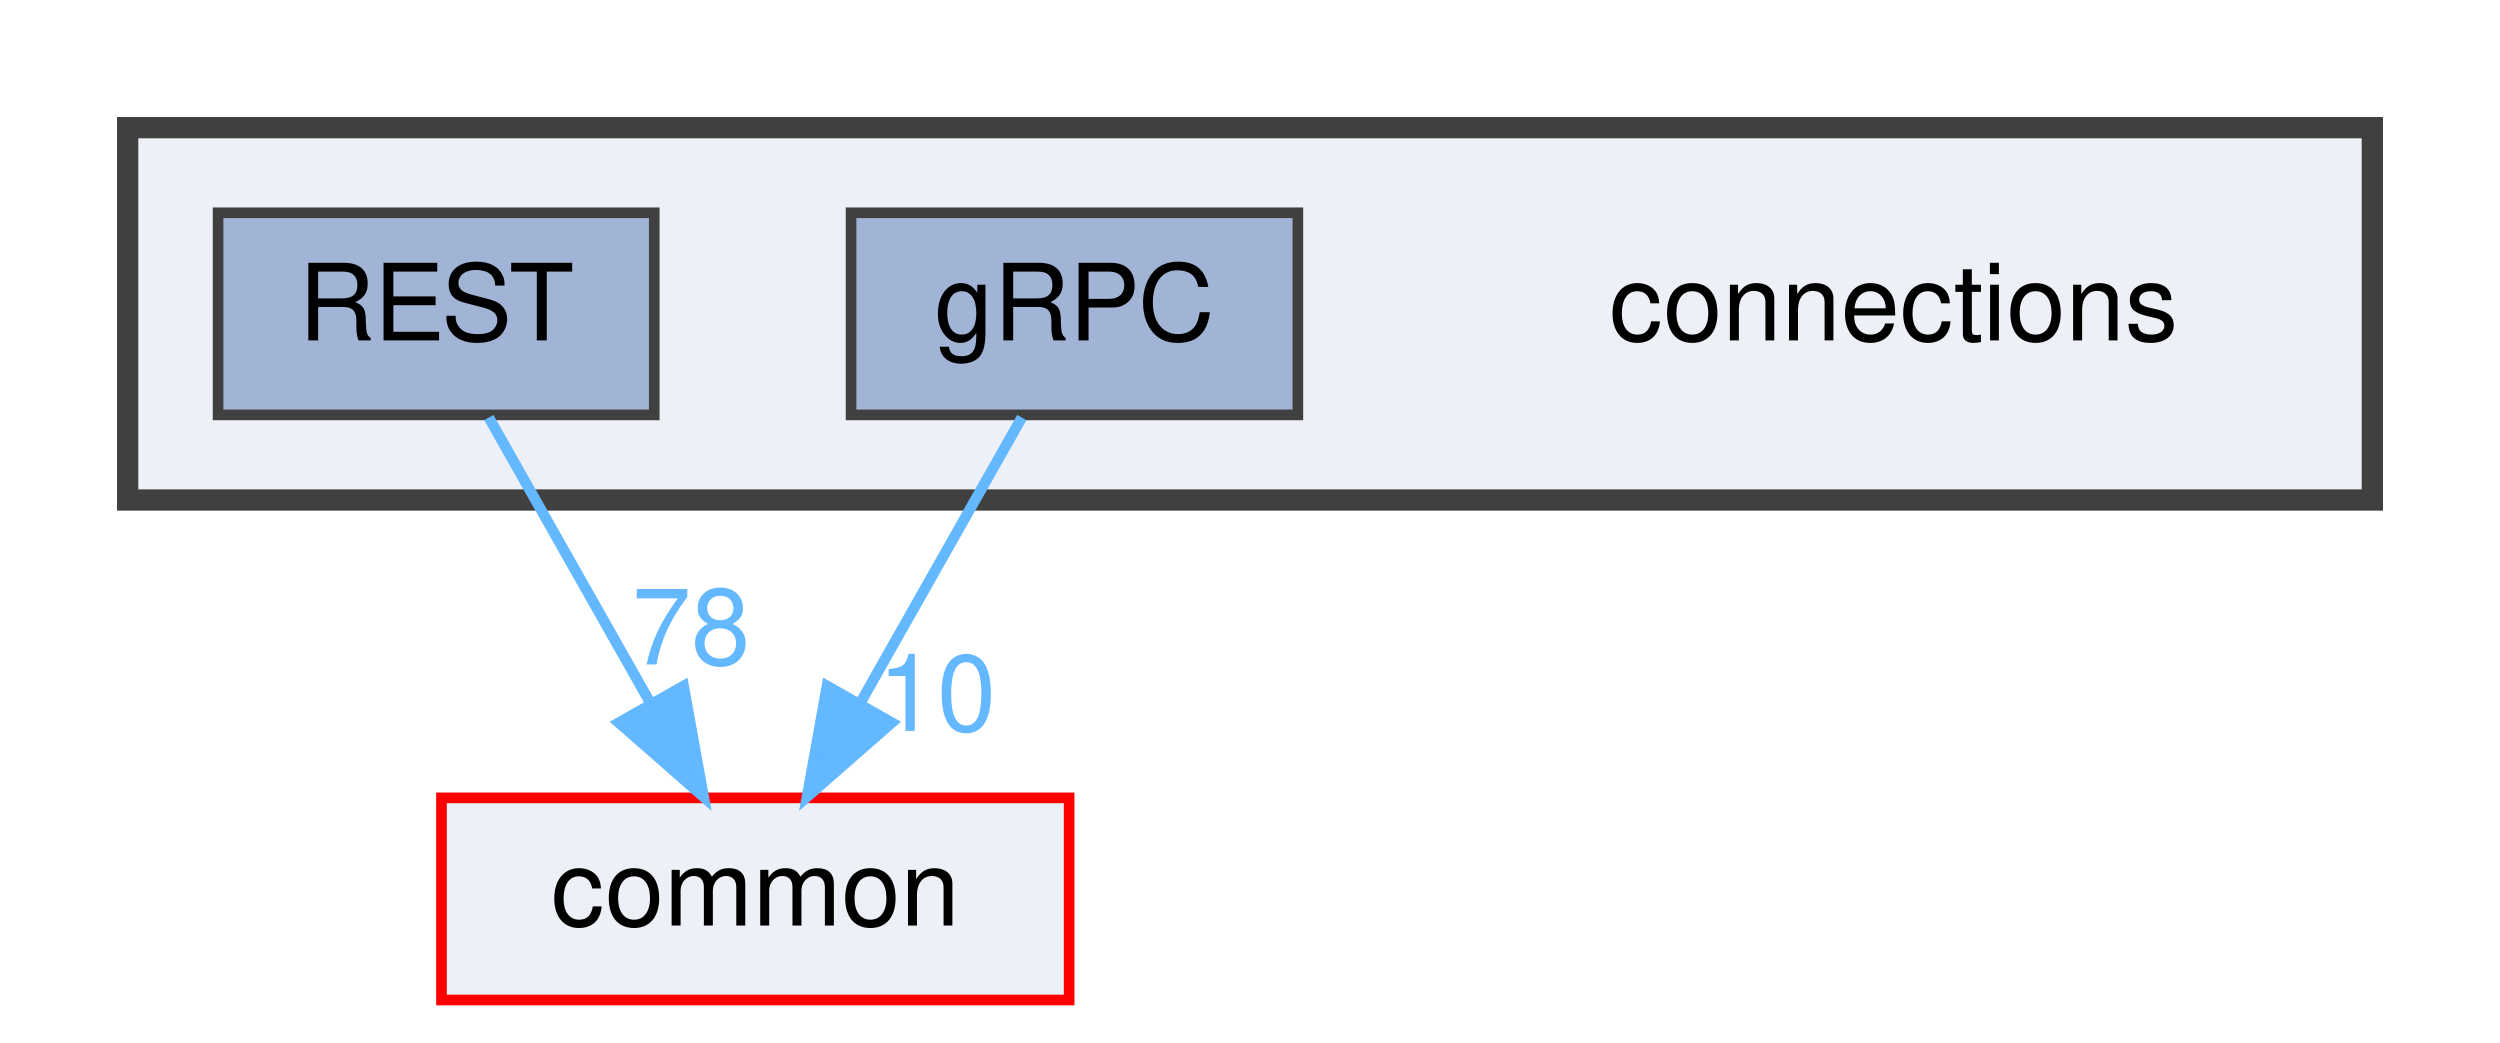
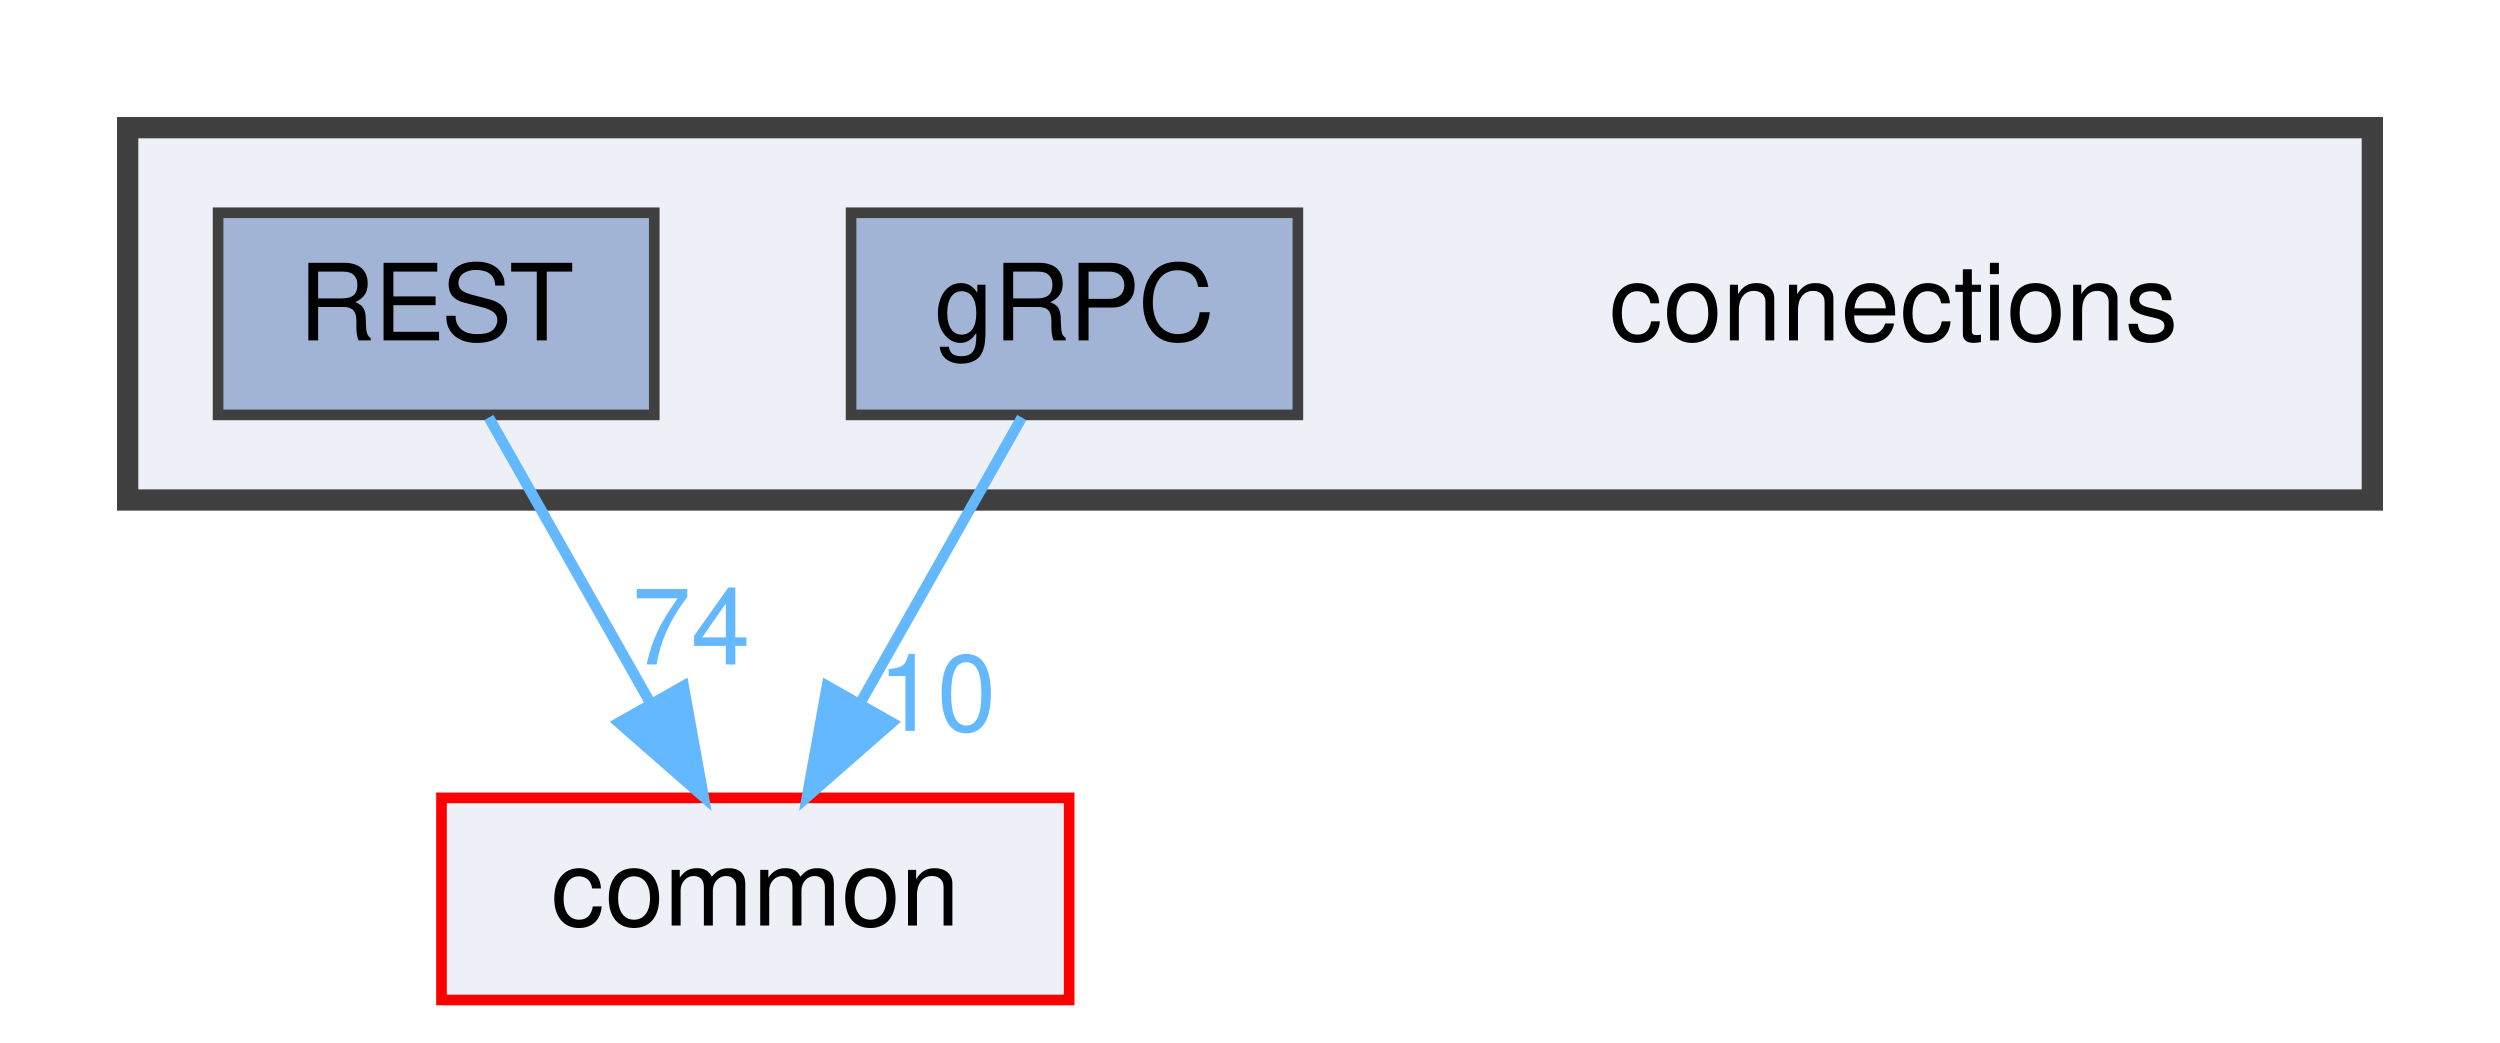
<svg xmlns="http://www.w3.org/2000/svg" xmlns:xlink="http://www.w3.org/1999/xlink" width="235pt" height="98pt" viewBox="0.00 0.00 235.00 98.00">
  <g id="graph0" class="graph" transform="scale(1 1) rotate(0) translate(4 94)">
    <g id="clust1" class="cluster">
      <g id="a_clust1">
        <a xlink:href="dir_fe4d27d711cdd425ac4e99b8adff8f95.html" target="_top">
          <polygon fill="#edf0f7" stroke="#404040" stroke-width="2" points="8,-47 8,-82 219,-82 219,-47 8,-47" />
        </a>
      </g>
    </g>
    <g id="node1" class="node">
      <text text-anchor="middle" x="174" y="-62" font-family="Helvetica,sans-Serif" font-size="10.00">connections</text>
    </g>
    <g id="node2" class="node">
      <g id="a_node2">
        <a xlink:href="dir_4d575b2314895a9897e217c911f77677.html" target="_top" xlink:title="gRPC">
          <polygon fill="#a2b4d6" stroke="#404040" points="118,-74 76,-74 76,-55 118,-55 118,-74" />
          <text text-anchor="middle" x="97" y="-62" font-family="Helvetica,sans-Serif" font-size="10.00">gRPC</text>
        </a>
      </g>
    </g>
    <g id="node4" class="node">
      <g id="a_node4">
        <a xlink:href="dir_bdd9a5d540de89e9fe90efdfc6973a4f.html" target="_top" xlink:title="common">
          <polygon fill="#edf0f7" stroke="red" points="96.5,-19 37.5,-19 37.5,0 96.5,0 96.5,-19" />
          <text text-anchor="middle" x="67" y="-7" font-family="Helvetica,sans-Serif" font-size="10.00">common</text>
        </a>
      </g>
    </g>
    <g id="edge1" class="edge">
      <g id="a_edge1">
        <a xlink:href="dir_000004_000000.html" target="_top">
          <path fill="none" stroke="#63b8ff" d="M92.05,-54.75C87.94,-47.49 81.97,-36.95 76.9,-27.98" />
          <polygon fill="#63b8ff" stroke="#63b8ff" points="79.83,-26.07 71.86,-19.09 73.74,-29.52 79.83,-26.07" />
        </a>
      </g>
      <g id="a_edge1-headlabel">
        <a xlink:href="dir_000004_000000.html" target="_top" xlink:title="10">
          <text text-anchor="middle" x="84.08" y="-25.3" font-family="Helvetica,sans-Serif" font-size="10.00" fill="#63b8ff">10</text>
        </a>
      </g>
    </g>
    <g id="node3" class="node">
      <g id="a_node3">
        <a xlink:href="dir_94c770116cc371e021b8f057e5d05c6e.html" target="_top" xlink:title="REST">
          <polygon fill="#a2b4d6" stroke="#404040" points="57.5,-74 16.5,-74 16.5,-55 57.5,-55 57.5,-74" />
          <text text-anchor="middle" x="37" y="-62" font-family="Helvetica,sans-Serif" font-size="10.00">REST</text>
        </a>
      </g>
    </g>
    <g id="edge2" class="edge">
      <g id="a_edge2">
        <a xlink:href="dir_000011_000000.html" target="_top">
          <path fill="none" stroke="#63b8ff" d="M41.95,-54.75C46.06,-47.49 52.03,-36.95 57.1,-27.98" />
          <polygon fill="#63b8ff" stroke="#63b8ff" points="60.26,-29.52 62.14,-19.09 54.17,-26.07 60.26,-29.52" />
        </a>
      </g>
      <g id="a_edge2-headlabel">
-         <a xlink:href="dir_000011_000000.html" target="_top" xlink:title="78">
-           <text text-anchor="middle" x="60.96" y="-31.54" font-family="Helvetica,sans-Serif" font-size="10.00" fill="#63b8ff">78</text>
+         <a xlink:href="dir_000011_000000.html" target="_top" xlink:title="74">
+           <text text-anchor="middle" x="60.96" y="-31.54" font-family="Helvetica,sans-Serif" font-size="10.00" fill="#63b8ff">74</text>
        </a>
      </g>
    </g>
  </g>
</svg>
